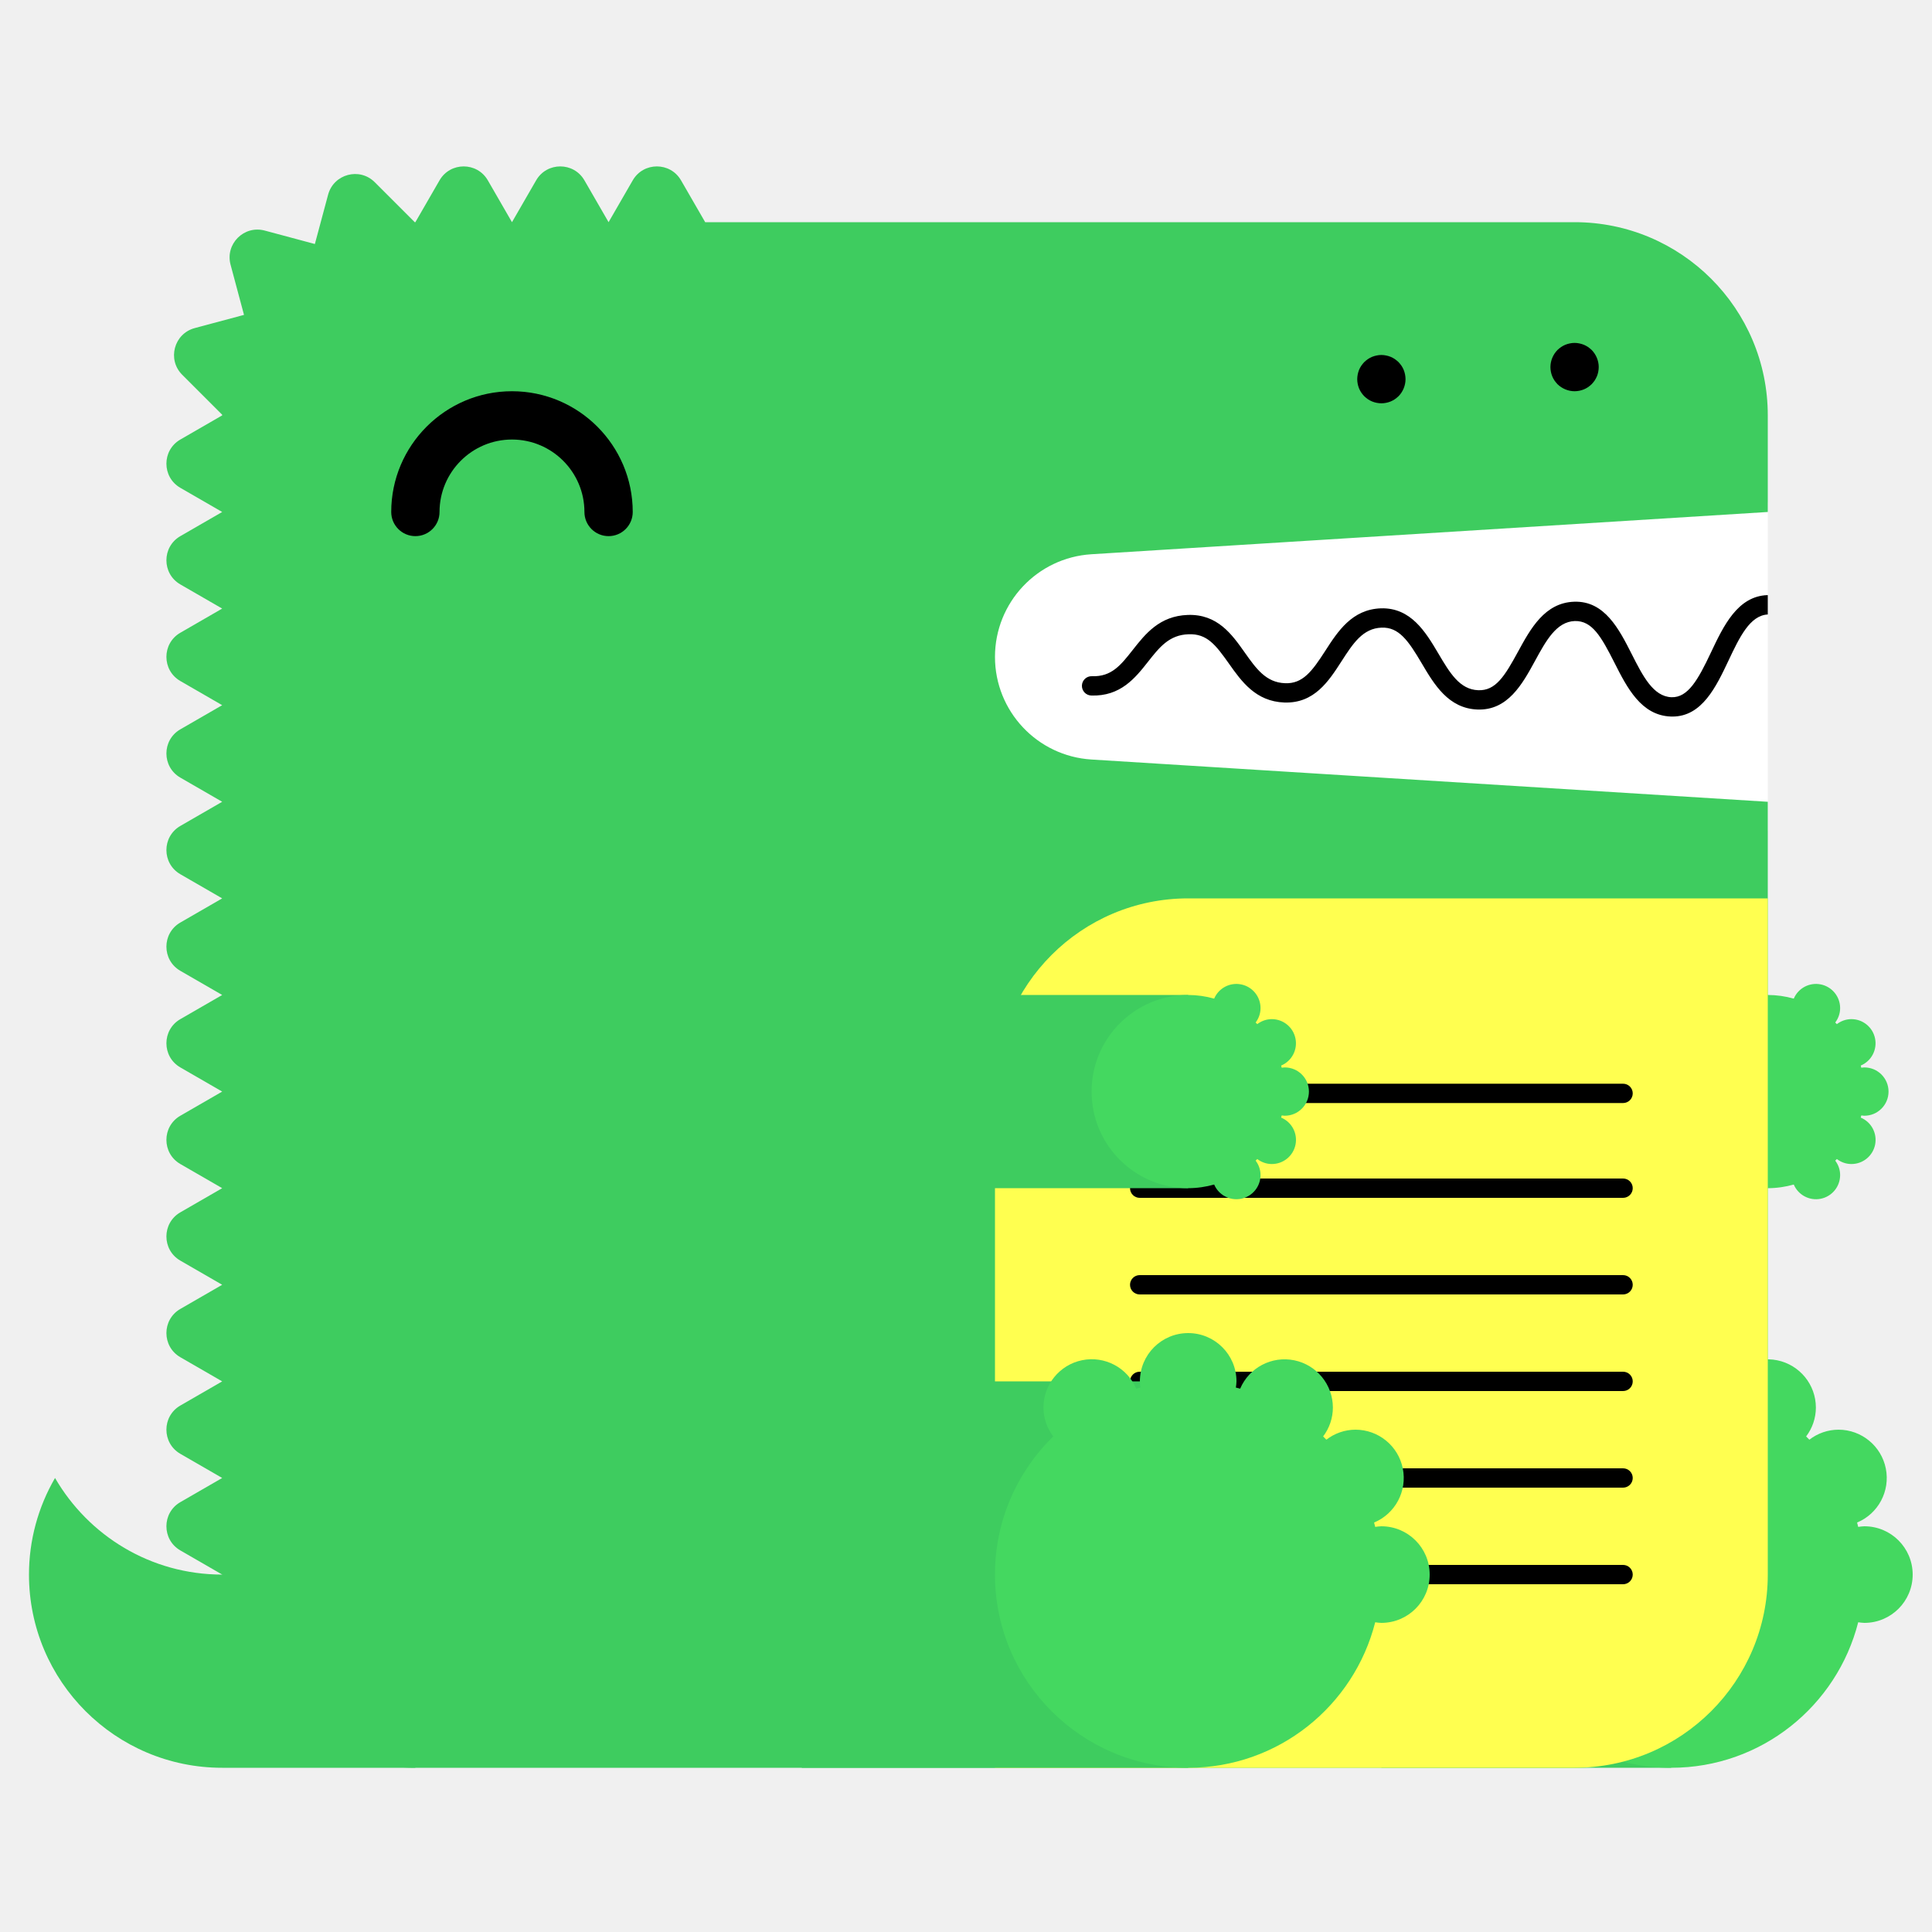
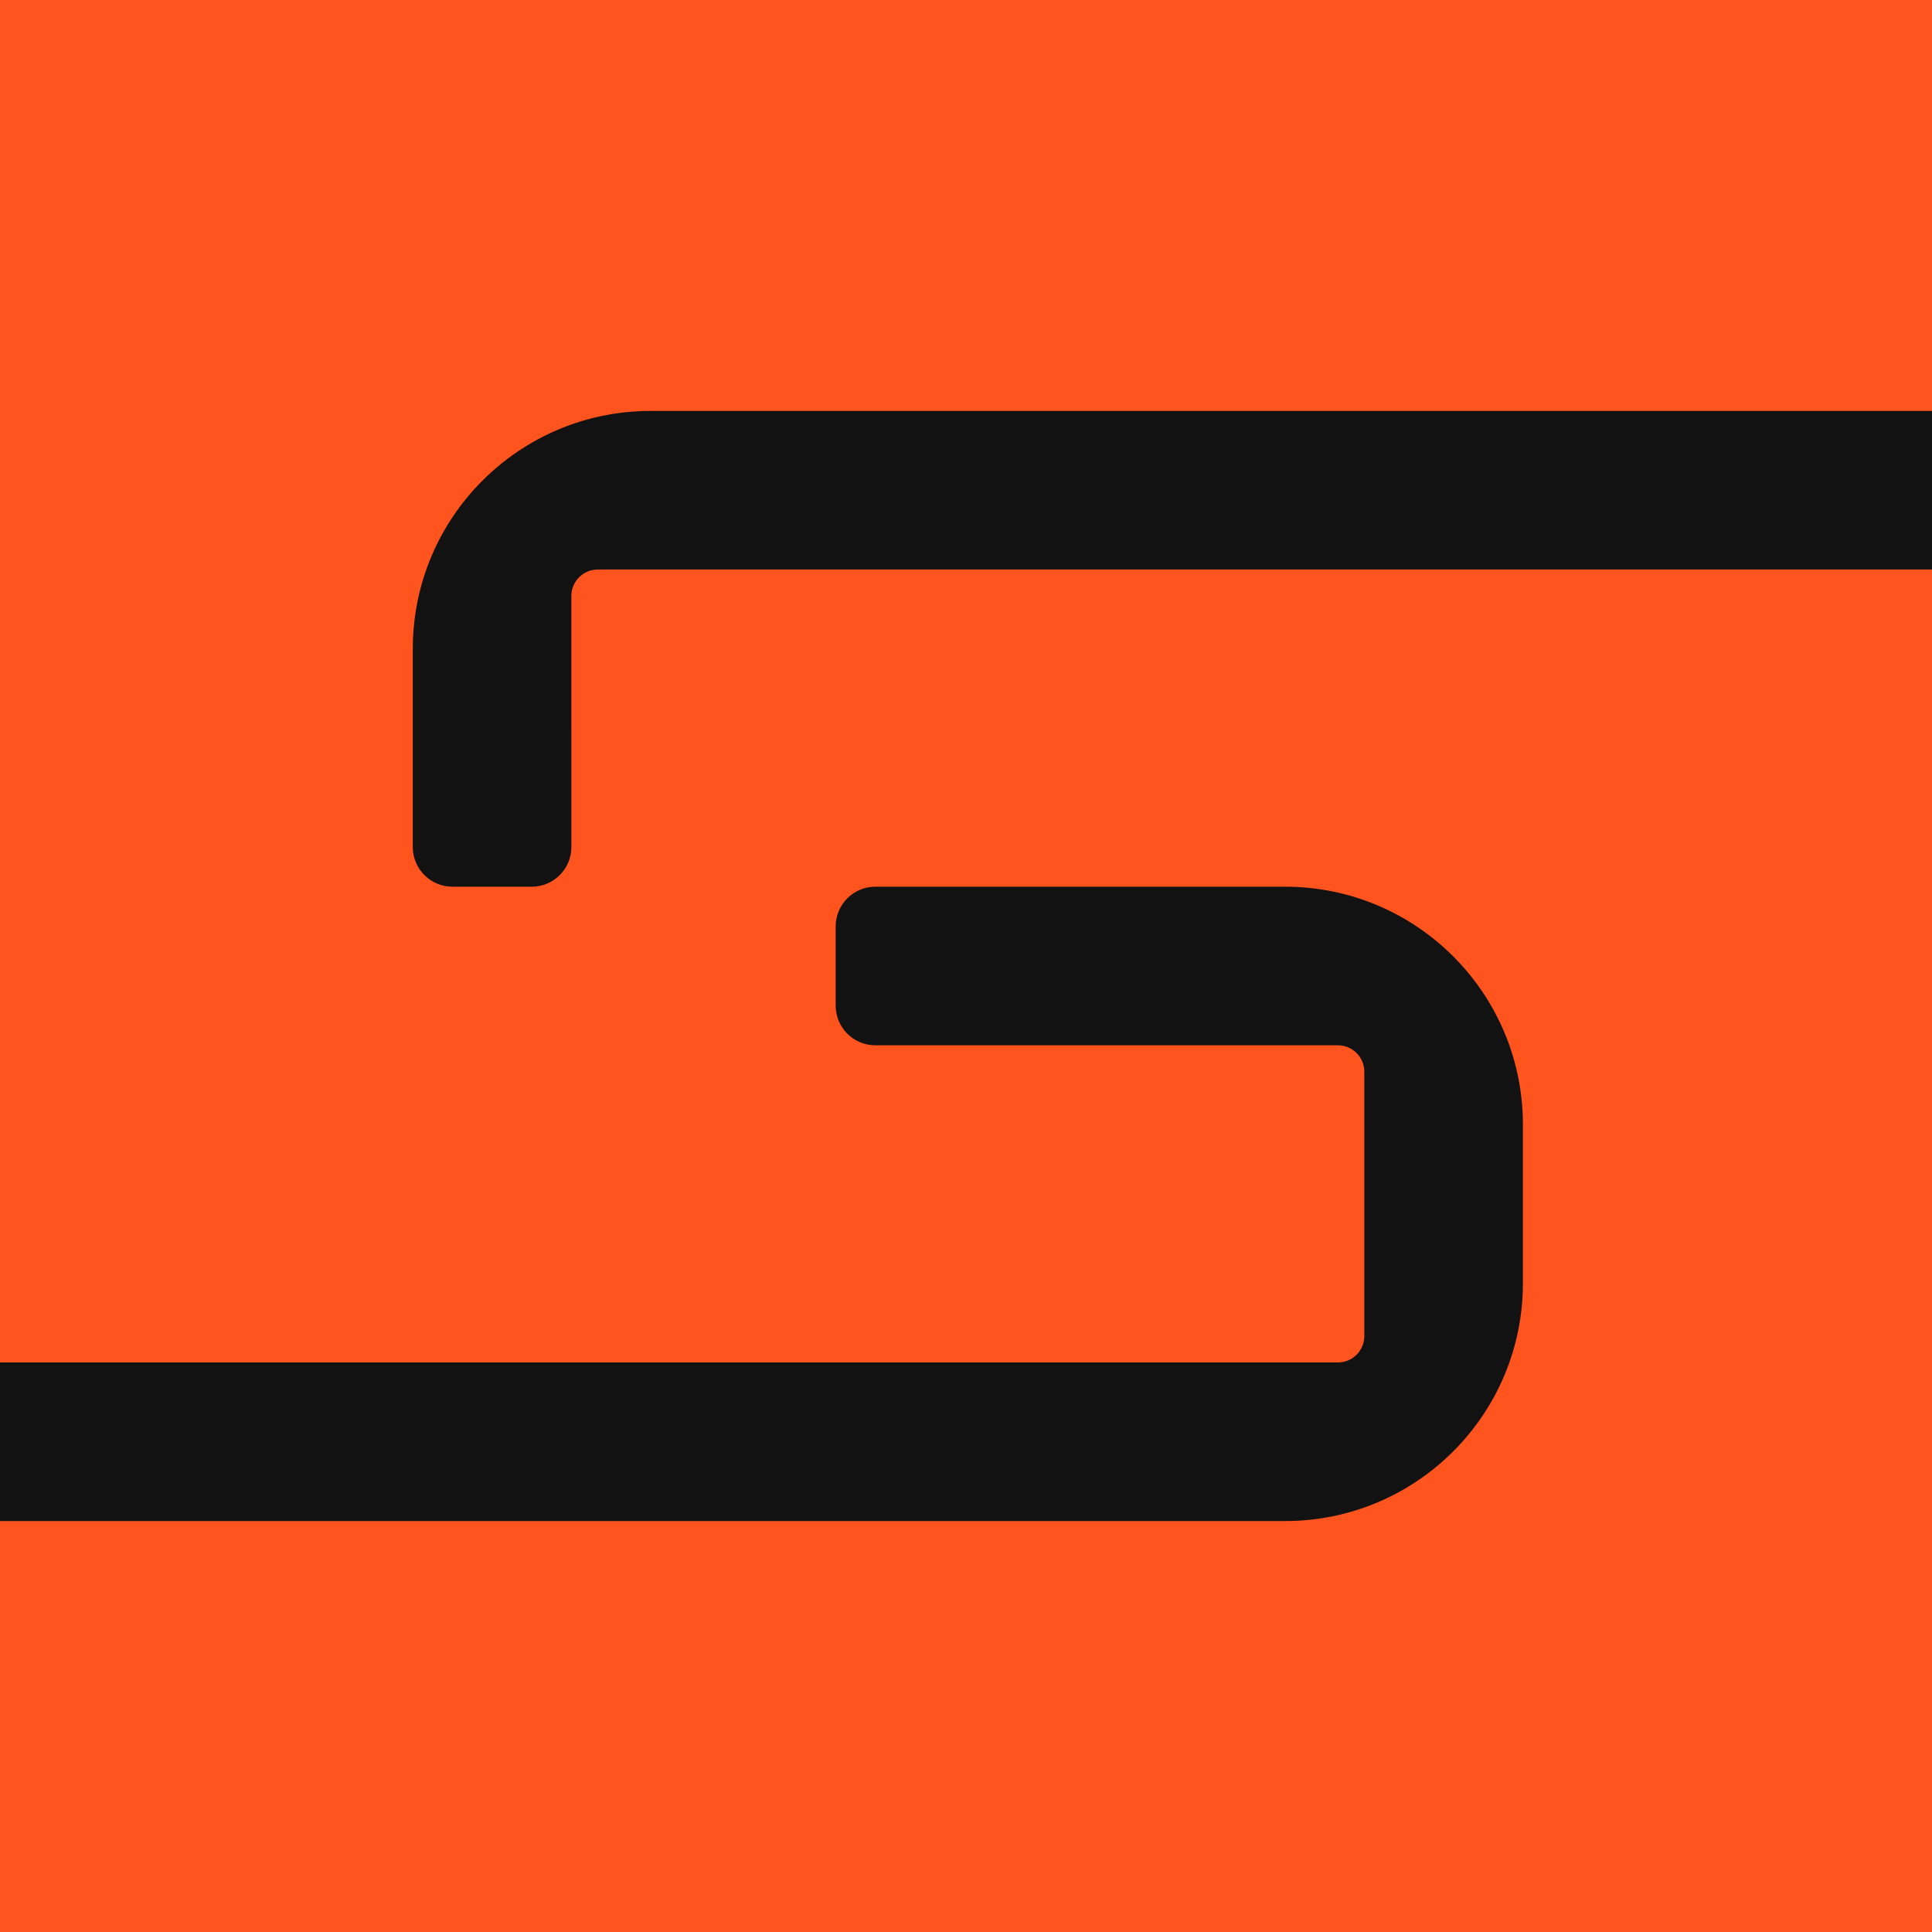
- <svg xmlns="http://www.w3.org/2000/svg" width="200" height="200" viewBox="0 0 200 200">
-   <g fill="none" fill-rule="evenodd">
-     <path fill="#FFF" d="M99 52h84v34H99z" />
-     <path d="M23 163c-7.398 0-13.843-4.027-17.303-10A19.886 19.886 0 0 0 3 163c0 11.046 8.954 20 20 20h20v-20H23z" fill="#3ECC5F" />
-     <path d="M112.98 57.376L183 53V43c0-11.046-8.954-20-20-20H73l-2.5-4.33c-1.112-1.925-3.889-1.925-5 0L63 23l-2.5-4.33c-1.111-1.925-3.889-1.925-5 0L53 23l-2.5-4.33c-1.111-1.925-3.889-1.925-5 0L43 23c-.022 0-.042.003-.065.003l-4.142-4.141c-1.57-1.571-4.252-.853-4.828 1.294l-1.369 5.104-5.192-1.392c-2.148-.575-4.111 1.389-3.535 3.536l1.39 5.193-5.102 1.367c-2.148.576-2.867 3.259-1.296 4.83l4.142 4.142c0 .021-.003.042-.003.064l-4.33 2.5c-1.925 1.111-1.925 3.889 0 5L23 53l-4.33 2.5c-1.925 1.111-1.925 3.889 0 5L23 63l-4.33 2.5c-1.925 1.111-1.925 3.889 0 5L23 73l-4.33 2.5c-1.925 1.111-1.925 3.889 0 5L23 83l-4.33 2.5c-1.925 1.111-1.925 3.889 0 5L23 93l-4.33 2.5c-1.925 1.111-1.925 3.889 0 5L23 103l-4.33 2.5c-1.925 1.111-1.925 3.889 0 5L23 113l-4.33 2.5c-1.925 1.111-1.925 3.889 0 5L23 123l-4.33 2.5c-1.925 1.111-1.925 3.889 0 5L23 133l-4.33 2.5c-1.925 1.111-1.925 3.889 0 5L23 143l-4.33 2.5c-1.925 1.111-1.925 3.889 0 5L23 153l-4.33 2.5c-1.925 1.111-1.925 3.889 0 5L23 163c0 11.046 8.954 20 20 20h120c11.046 0 20-8.954 20-20V83l-70.02-4.376A10.645 10.645 0 0 1 103 68c0-5.621 4.37-10.273 9.98-10.624" fill="#3ECC5F" />
-     <path fill="#3ECC5F" d="M143 183h30v-40h-30z" />
-     <path d="M193 158c-.219 0-.428.037-.639.064-.038-.15-.074-.301-.116-.451A5 5 0 0 0 190.32 148a4.96 4.96 0 0 0-3.016 1.036 26.531 26.531 0 0 0-.335-.336 4.955 4.955 0 0 0 1.011-2.987 5 5 0 0 0-9.599-1.959c-.148-.042-.297-.077-.445-.115.027-.211.064-.42.064-.639a5 5 0 0 0-5-5 5 5 0 0 0-5 5c0 .219.037.428.064.639-.148.038-.297.073-.445.115a4.998 4.998 0 0 0-9.599 1.959c0 1.125.384 2.151 1.011 2.987-3.717 3.632-6.031 8.693-6.031 14.3 0 11.046 8.954 20 20 20 9.339 0 17.16-6.41 19.361-15.064.211.027.42.064.639.064a5 5 0 0 0 5-5 5 5 0 0 0-5-5" fill="#44D860" />
-     <path fill="#3ECC5F" d="M153 123h30v-20h-30z" />
-     <path d="M193 115.5a2.5 2.5 0 1 0 0-5c-.109 0-.214.019-.319.032-.02-.075-.037-.15-.058-.225a2.501 2.501 0 0 0-.963-4.807c-.569 0-1.088.197-1.508.518a6.653 6.653 0 0 0-.168-.168c.314-.417.506-.931.506-1.494a2.5 2.5 0 0 0-4.8-.979A9.987 9.987 0 0 0 183 103c-5.522 0-10 4.478-10 10s4.478 10 10 10c.934 0 1.833-.138 2.69-.377a2.5 2.5 0 0 0 4.8-.979c0-.563-.192-1.077-.506-1.494.057-.055.113-.111.168-.168.42.321.939.518 1.508.518a2.5 2.5 0 0 0 .963-4.807c.021-.074.038-.15.058-.225.105.013.21.032.319.032" fill="#44D860" />
-     <path d="M63 55.5a2.5 2.5 0 0 1-2.5-2.5c0-4.136-3.364-7.5-7.5-7.5s-7.5 3.364-7.5 7.5a2.5 2.5 0 1 1-5 0c0-6.893 5.607-12.5 12.5-12.5S65.5 46.107 65.5 53a2.5 2.5 0 0 1-2.5 2.5" fill="#000" />
-     <path d="M103 183h60c11.046 0 20-8.954 20-20V93h-60c-11.046 0-20 8.954-20 20v70z" fill="#FFFF50" />
-     <path d="M168.02 124h-50.04a1 1 0 1 1 0-2h50.04a1 1 0 1 1 0 2m0 20h-50.04a1 1 0 1 1 0-2h50.04a1 1 0 1 1 0 2m0 20h-50.04a1 1 0 1 1 0-2h50.04a1 1 0 1 1 0 2m0-49.814h-50.04a1 1 0 1 1 0-2h50.04a1 1 0 1 1 0 2m0 19.814h-50.04a1 1 0 1 1 0-2h50.04a1 1 0 1 1 0 2m0 20h-50.04a1 1 0 1 1 0-2h50.04a1 1 0 1 1 0 2M183 61.611c-.012 0-.022-.006-.034-.005-3.09.105-4.552 3.196-5.842 5.923-1.346 2.85-2.387 4.703-4.093 4.647-1.889-.068-2.969-2.202-4.113-4.46-1.314-2.594-2.814-5.536-5.963-5.426-3.046.104-4.513 2.794-5.807 5.167-1.377 2.528-2.314 4.065-4.121 3.994-1.927-.07-2.951-1.805-4.136-3.813-1.321-2.236-2.848-4.75-5.936-4.664-2.994.103-4.465 2.385-5.763 4.4-1.373 2.13-2.335 3.428-4.165 3.351-1.973-.07-2.992-1.51-4.171-3.177-1.324-1.873-2.816-3.993-5.895-3.89-2.928.1-4.399 1.97-5.696 3.618-1.232 1.564-2.194 2.802-4.229 2.724a1 1 0 0 0-.072 2c3.017.101 4.545-1.8 5.872-3.487 1.177-1.496 2.193-2.787 4.193-2.855 1.926-.082 2.829 1.115 4.195 3.045 1.297 1.834 2.769 3.914 5.731 4.021 3.103.104 4.596-2.215 5.918-4.267 1.182-1.834 2.202-3.417 4.15-3.484 1.793-.067 2.769 1.35 4.145 3.681 1.297 2.197 2.766 4.686 5.787 4.796 3.125.108 4.634-2.62 5.949-5.035 1.139-2.088 2.214-4.06 4.119-4.126 1.793-.042 2.728 1.595 4.111 4.33 1.292 2.553 2.757 5.445 5.825 5.556l.169.003c3.064 0 4.518-3.075 5.805-5.794 1.139-2.41 2.217-4.68 4.067-4.773v-2z" fill="#000" />
-     <path fill="#3ECC5F" d="M83 183h40v-40H83z" />
-     <path d="M143 158c-.219 0-.428.037-.639.064-.038-.15-.074-.301-.116-.451A5 5 0 0 0 140.32 148a4.96 4.96 0 0 0-3.016 1.036 26.531 26.531 0 0 0-.335-.336 4.955 4.955 0 0 0 1.011-2.987 5 5 0 0 0-9.599-1.959c-.148-.042-.297-.077-.445-.115.027-.211.064-.42.064-.639a5 5 0 0 0-5-5 5 5 0 0 0-5 5c0 .219.037.428.064.639-.148.038-.297.073-.445.115a4.998 4.998 0 0 0-9.599 1.959c0 1.125.384 2.151 1.011 2.987-3.717 3.632-6.031 8.693-6.031 14.3 0 11.046 8.954 20 20 20 9.339 0 17.16-6.41 19.361-15.064.211.027.42.064.639.064a5 5 0 0 0 5-5 5 5 0 0 0-5-5" fill="#44D860" />
-     <path fill="#3ECC5F" d="M83 123h40v-20H83z" />
-     <path d="M133 115.5a2.5 2.5 0 1 0 0-5c-.109 0-.214.019-.319.032-.02-.075-.037-.15-.058-.225a2.501 2.501 0 0 0-.963-4.807c-.569 0-1.088.197-1.508.518a6.653 6.653 0 0 0-.168-.168c.314-.417.506-.931.506-1.494a2.5 2.5 0 0 0-4.8-.979A9.987 9.987 0 0 0 123 103c-5.522 0-10 4.478-10 10s4.478 10 10 10c.934 0 1.833-.138 2.69-.377a2.5 2.5 0 0 0 4.8-.979c0-.563-.192-1.077-.506-1.494.057-.055.113-.111.168-.168.42.321.939.518 1.508.518a2.5 2.5 0 0 0 .963-4.807c.021-.074.038-.15.058-.225.105.013.21.032.319.032" fill="#44D860" />
-     <path d="M143 41.75c-.16 0-.33-.02-.49-.05a2.52 2.52 0 0 1-.47-.14c-.15-.06-.29-.14-.431-.23-.13-.09-.259-.2-.38-.31-.109-.12-.219-.24-.309-.38s-.17-.28-.231-.43a2.619 2.619 0 0 1-.189-.96c0-.16.02-.33.05-.49.03-.16.08-.31.139-.47.061-.15.141-.29.231-.43.09-.13.2-.26.309-.38.121-.11.25-.22.38-.31.141-.09.281-.17.431-.23.149-.06.31-.11.47-.14.32-.07.65-.07.98 0 .159.03.32.08.47.14.149.06.29.14.43.23.13.09.259.2.38.31.11.12.22.25.31.38.09.14.17.28.23.43.06.16.11.31.14.47.029.16.05.33.05.49 0 .66-.271 1.31-.73 1.77-.121.11-.25.22-.38.31-.14.09-.281.17-.43.23a2.565 2.565 0 0 1-.96.19m20-1.25c-.66 0-1.3-.27-1.771-.73a3.802 3.802 0 0 1-.309-.38c-.09-.14-.17-.28-.231-.43a2.619 2.619 0 0 1-.189-.96c0-.66.27-1.3.729-1.77.121-.11.25-.22.38-.31.141-.09.281-.17.431-.23.149-.06.31-.11.47-.14.32-.07.66-.07.98 0 .159.03.32.08.47.14.149.06.29.14.43.23.13.09.259.2.38.31.459.47.73 1.11.73 1.77 0 .16-.021.33-.05.49-.03.16-.08.32-.14.47-.07.15-.14.29-.23.43-.09.13-.2.26-.31.38-.121.11-.25.22-.38.31-.14.09-.281.17-.43.23a2.565 2.565 0 0 1-.96.19" fill="#000" />
+ <svg xmlns="http://www.w3.org/2000/svg" width="512" height="512" viewBox="0 0 512 512" fill="none">
+   <g clip-path="url(#clip0_245_3272)">
+     <rect width="512" height="512" fill="#FF541E" />
+     <g clip-path="url(#clip1_245_3272)">
+       <path d="M151.419 193.093C151.418 193.048 151.417 193.003 151.417 192.958V157.934C151.417 154.066 154.553 150.93 158.422 150.93H172.431L172.479 150.93L1943.58 150.93C1949.38 150.93 1954.08 146.226 1954.08 140.423V119.409C1954.08 113.606 1949.38 108.902 1943.58 108.902H172.432C137.615 108.902 109.391 137.127 109.391 171.944V224.479C109.391 230.281 114.095 234.986 119.898 234.986H140.912C146.714 234.986 151.419 230.281 151.419 224.479V193.093Z" fill="#121212" />
+       <path d="M-1275.05 371.576C-1275.05 365.773 -1270.35 361.069 -1264.55 361.069H-1254.15L-1254.04 361.069H340.49L340.543 361.069H354.552C358.421 361.069 361.557 357.933 361.557 354.064V340.247L361.558 340.055V298.027L361.557 297.835V284.018C361.557 280.15 358.421 277.013 354.552 277.013H340.64L340.544 277.013H231.972C226.169 277.013 221.465 272.309 221.465 266.506V245.492C221.465 239.69 226.169 234.985 231.972 234.985H340.544C375.361 234.985 403.585 263.21 403.585 298.027V340.055C403.585 374.872 375.361 403.097 340.544 403.097H-1243.46L-1243.53 403.097H-1264.55C-1270.35 403.097 -1275.05 398.393 -1275.05 392.59V371.576Z" fill="#121212" />
+     </g>
  </g>
+   <defs>
+     <clipPath id="clip0_245_3272">
+       <rect width="512" height="512" fill="white" />
+     </clipPath>
+     <clipPath id="clip1_245_3272">
+       <rect width="512" height="512" fill="white" />
+     </clipPath>
+   </defs>
</svg>
